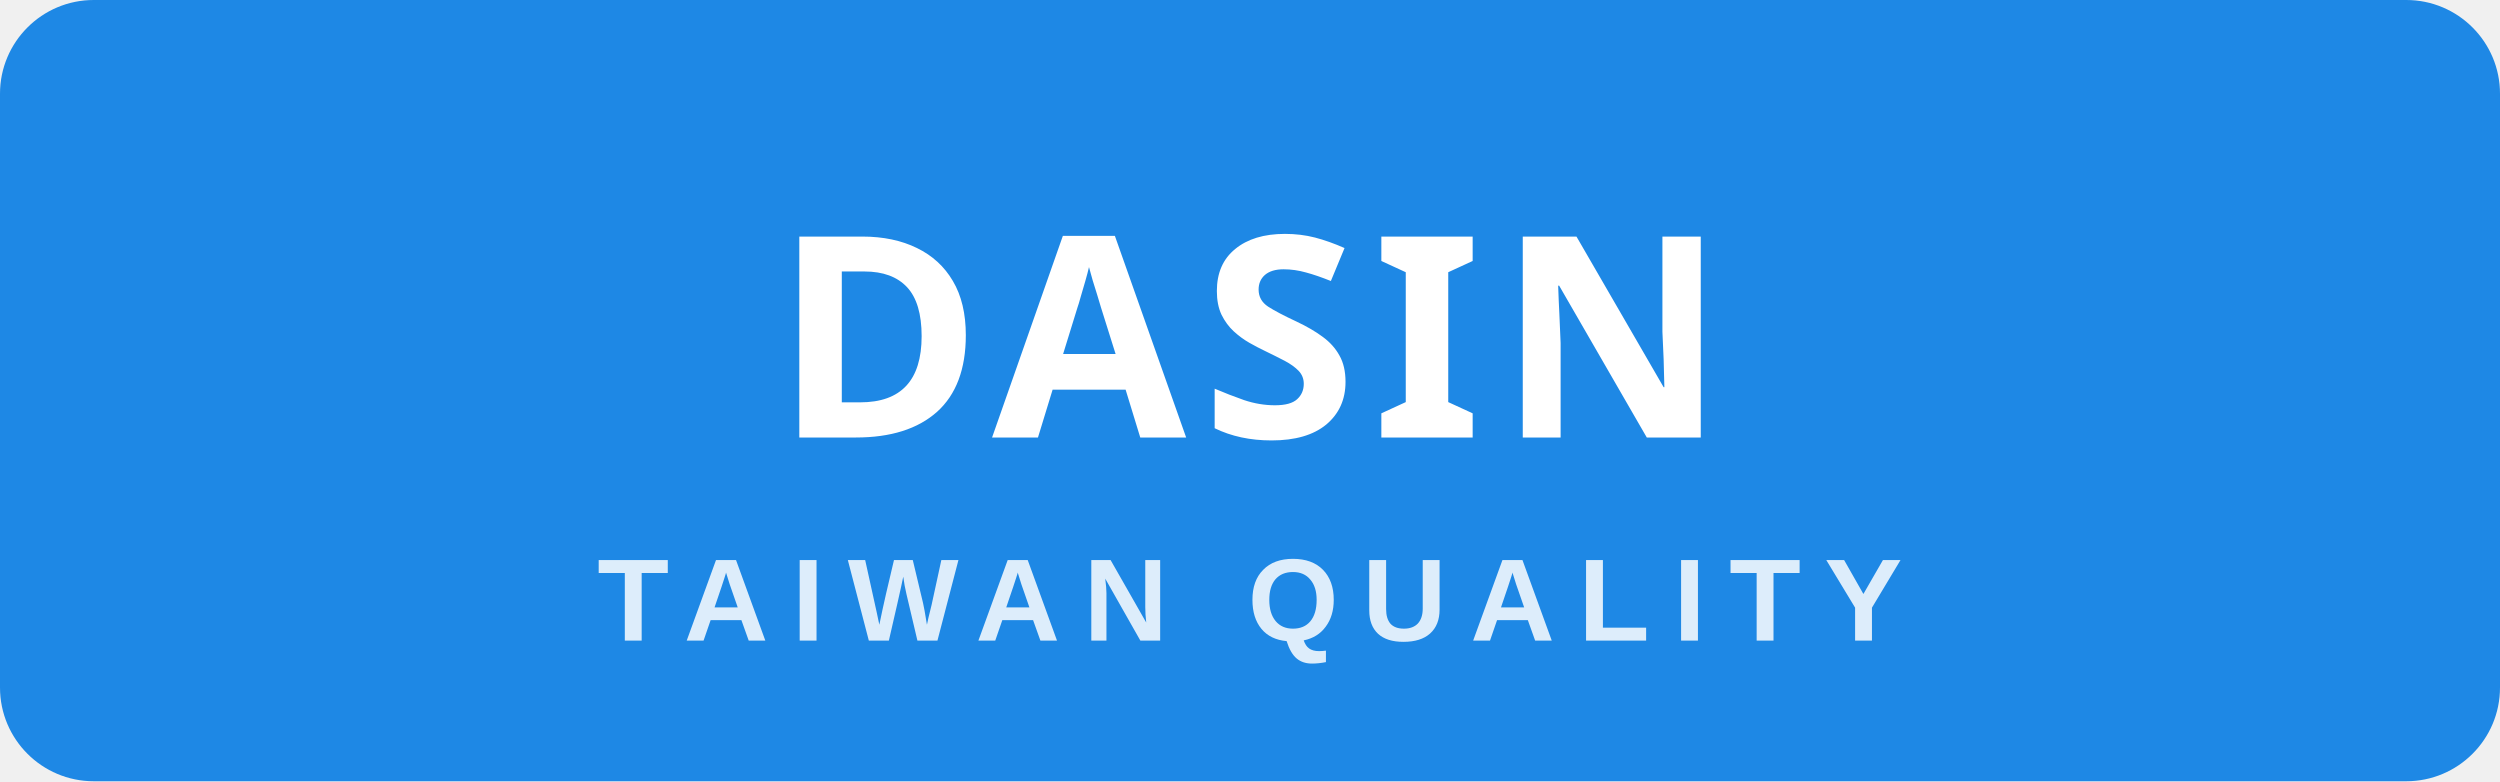
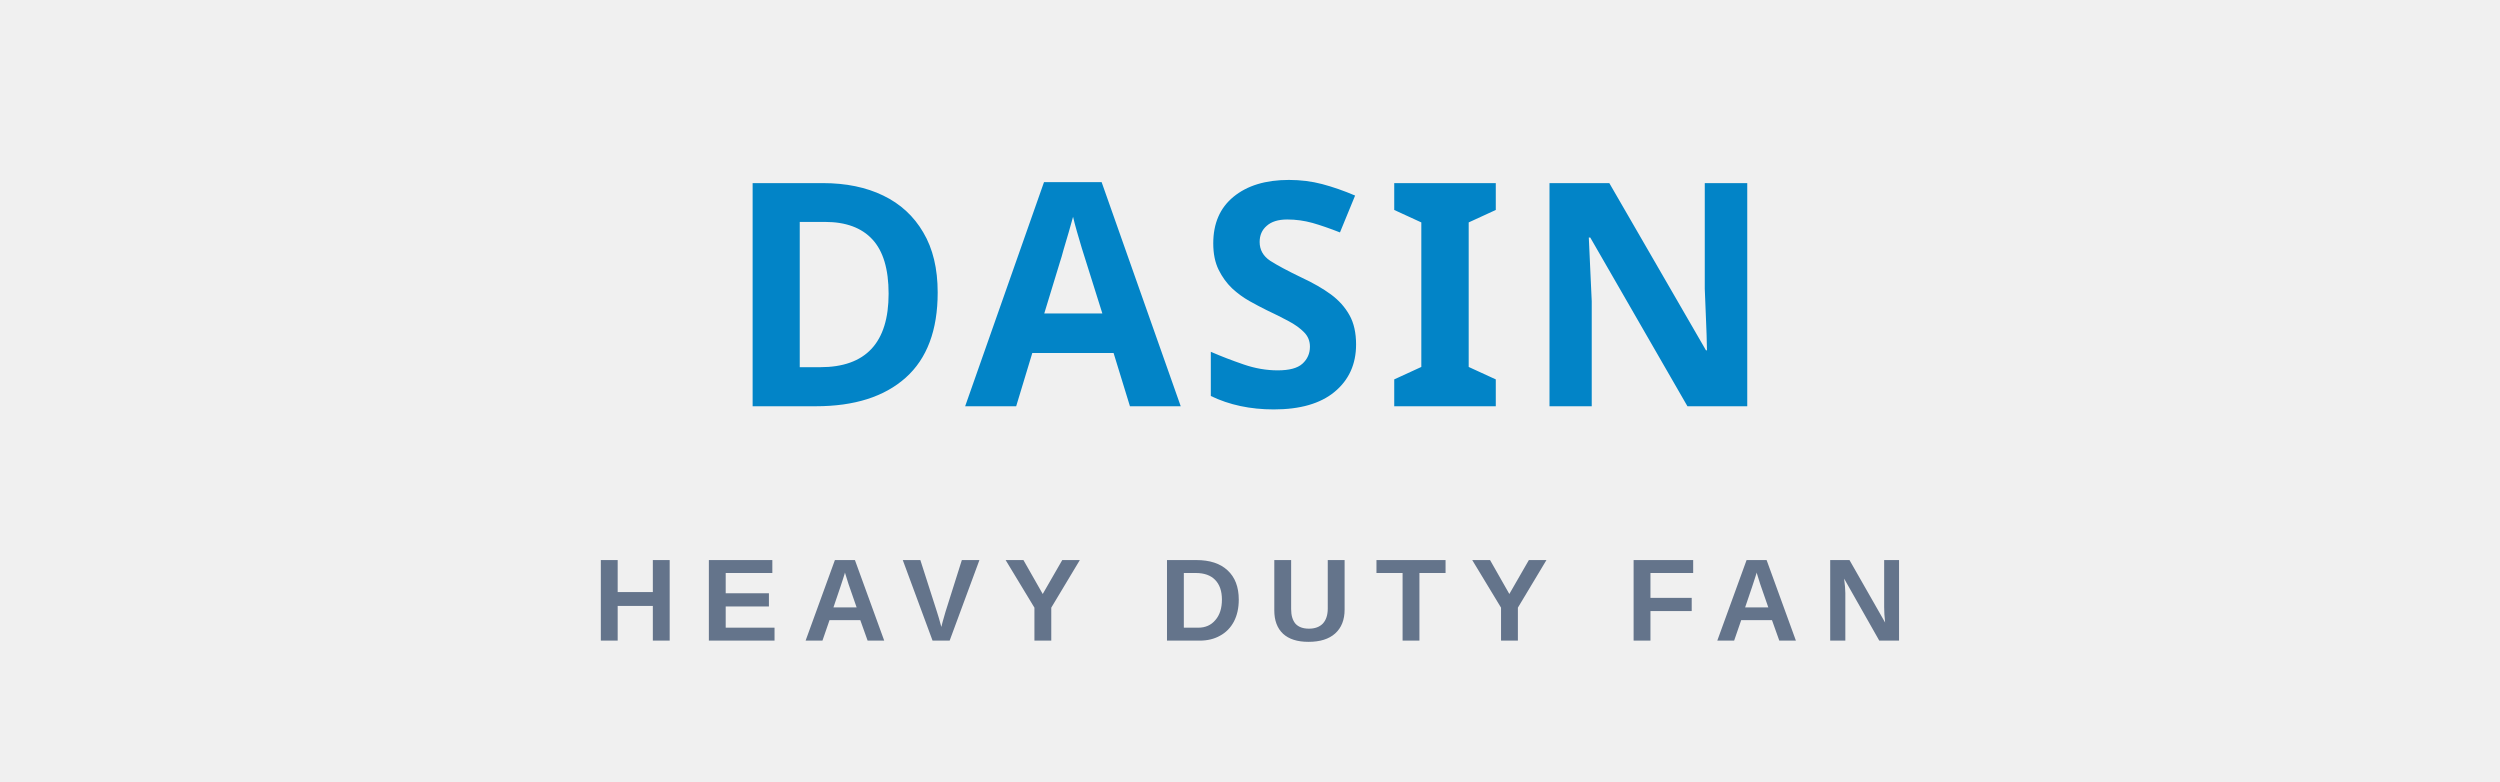
<svg xmlns="http://www.w3.org/2000/svg" viewBox="0 0 160 50" width="160" height="50">
-   <rect width="160" height="50" rx="6" fill="#1e88e5" />
-   <text x="80" y="28" font-family="'Arial Black', 'Impact', 'Segoe UI', sans-serif" font-size="18" font-weight="900" fill="#ffffff" text-anchor="middle" letter-spacing="1">DASIN</text>
-   <text x="80" y="41" font-family="Arial, sans-serif" font-size="7.5" font-weight="700" fill="#ffffff" opacity="0.85" text-anchor="middle" letter-spacing="1.5">TAIWAN QUALITY</text>
+   <text x="80" y="26" font-family="'Be Vietnam Pro', 'Arial Black', sans-serif" font-size="20" font-weight="900" fill="#0284c7" text-anchor="middle" letter-spacing="1">DASIN</text>
+   <text x="80" y="41" font-family="'Be Vietnam Pro', Arial, sans-serif" font-size="7.5" font-weight="700" fill="#64748b" text-anchor="middle" letter-spacing="1.5">HEAVY DUTY FAN</text>
</svg>
